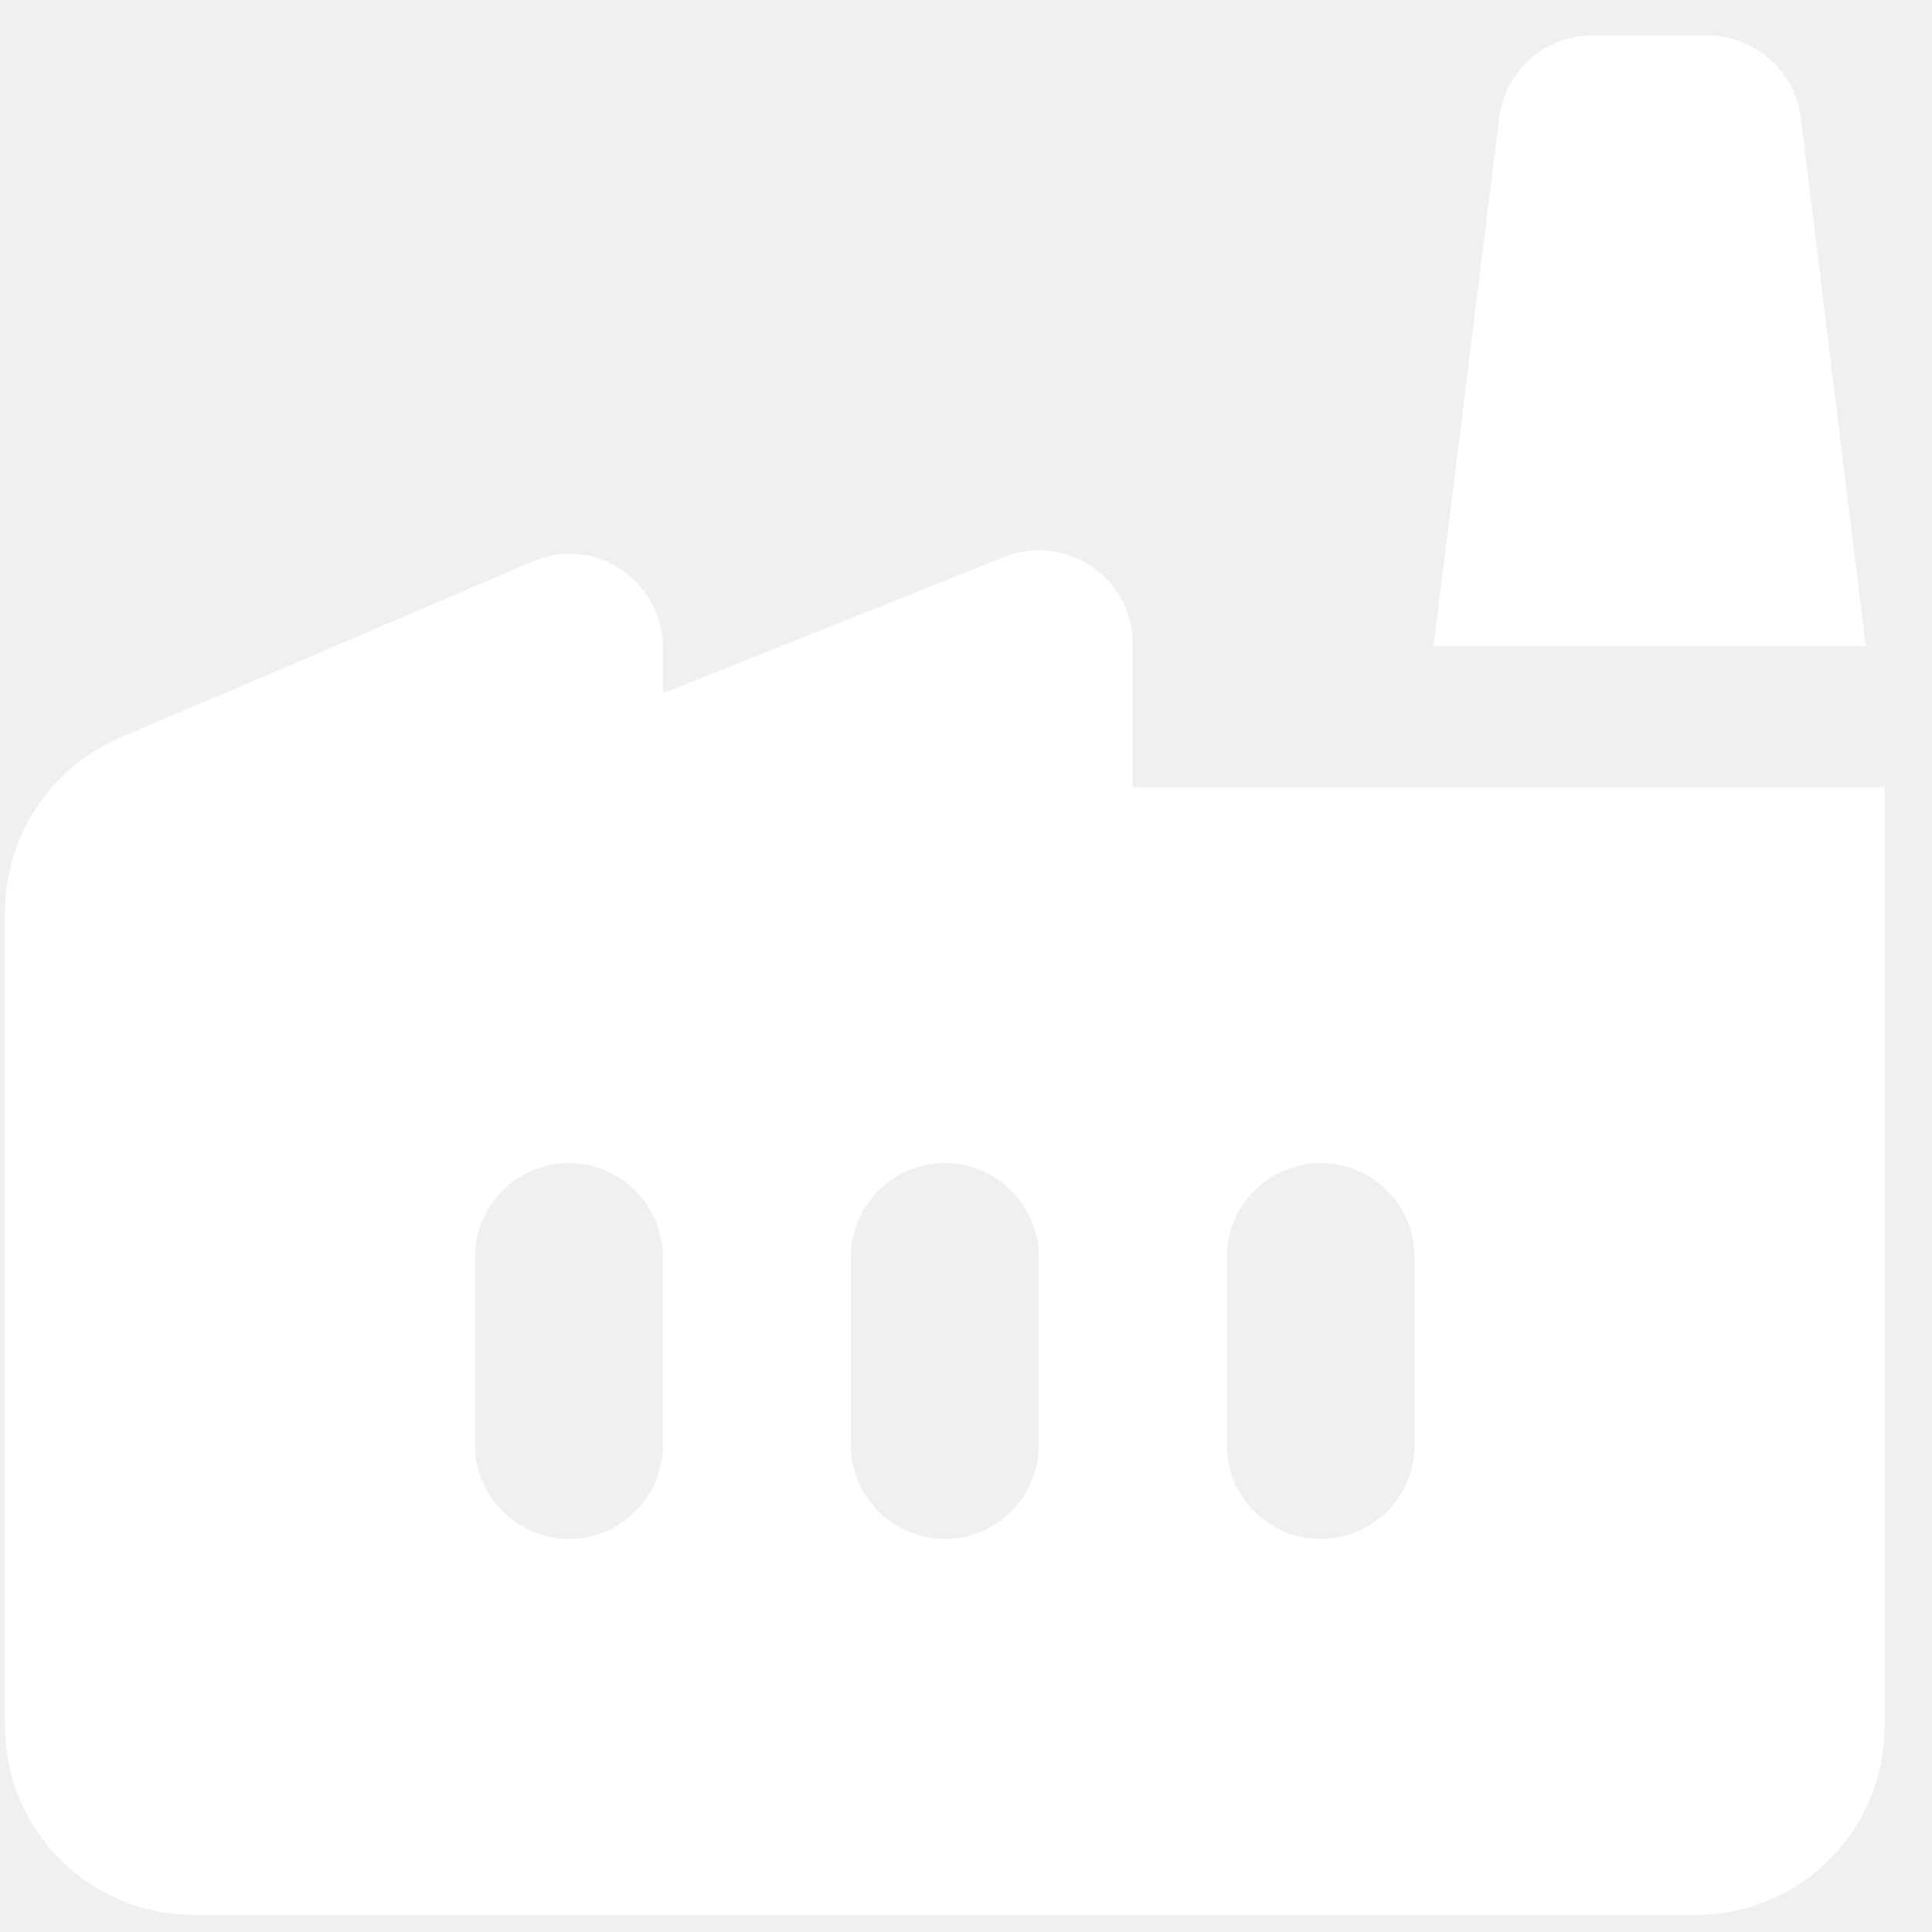
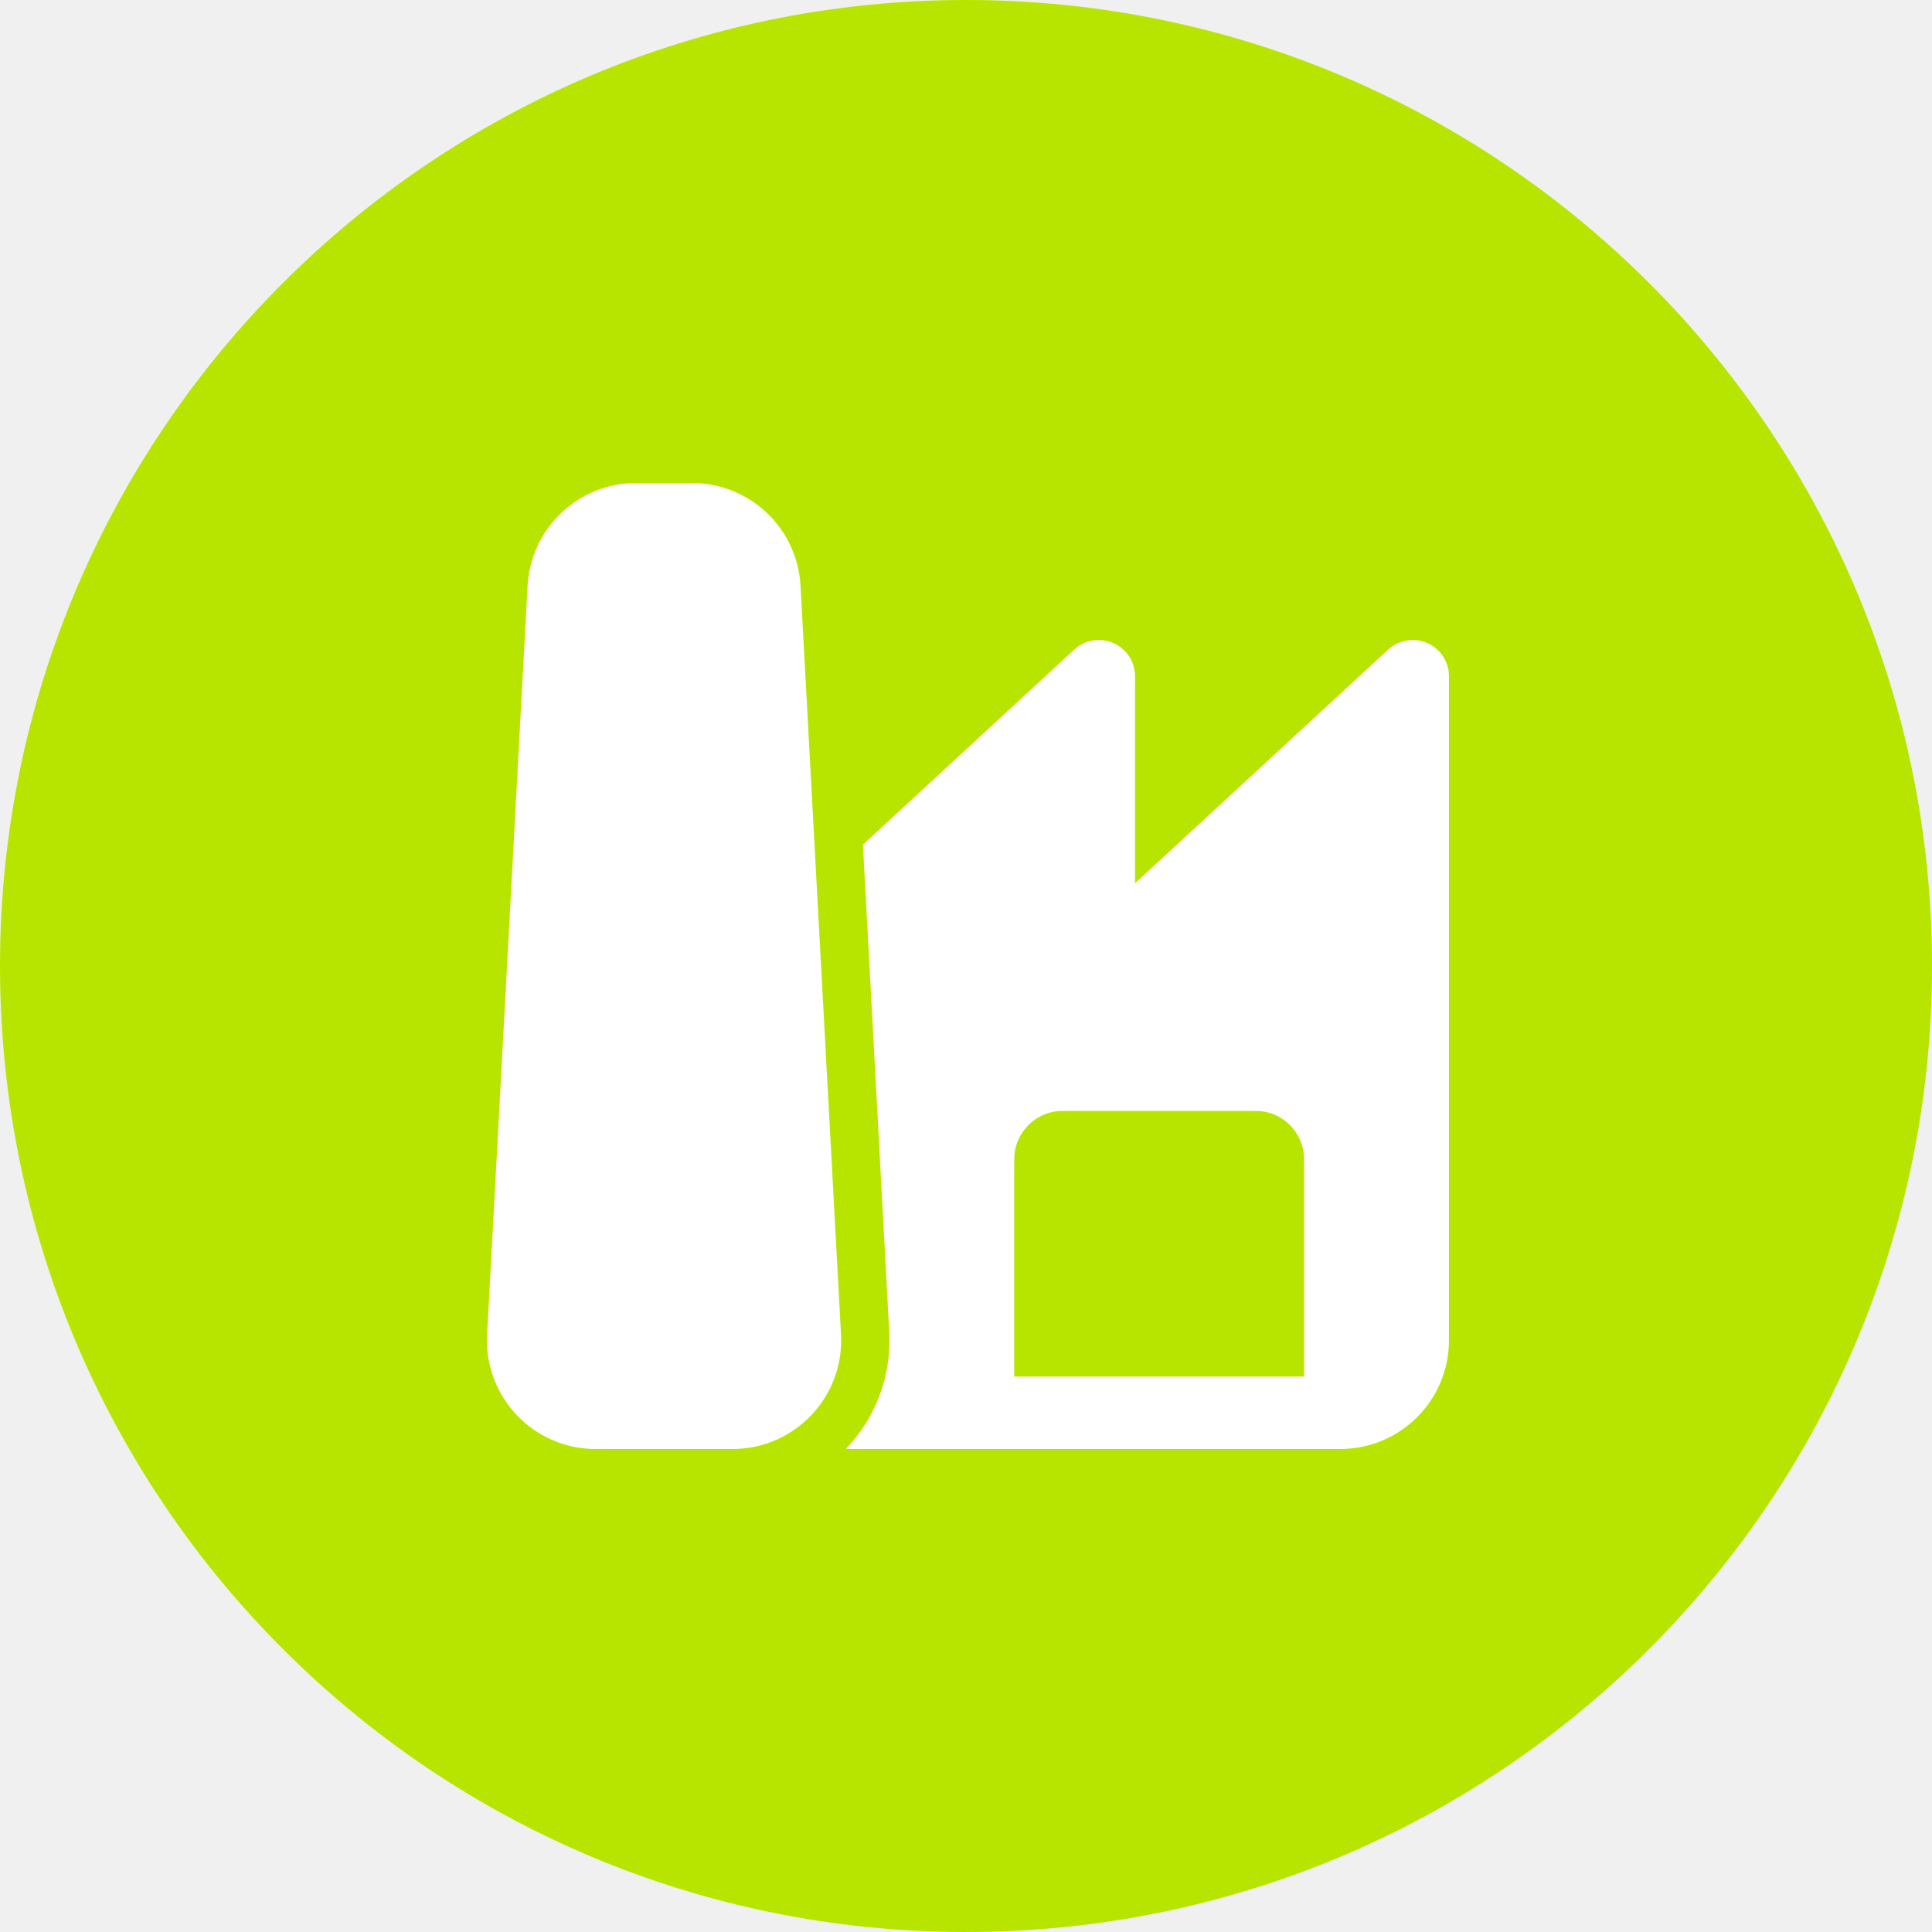
- <svg xmlns="http://www.w3.org/2000/svg" width="28" height="28" viewBox="0 0 28 28" fill="none">
-   <path d="M16.417 11.409V9.339C16.417 8.372 15.45 7.718 14.551 8.072L9.607 10.047V9.393C9.607 8.413 8.613 7.745 7.714 8.14L1.722 10.7C0.728 11.136 0.074 12.117 0.074 13.206V25.027C0.074 26.526 1.3 27.751 2.798 27.751H24.588C26.086 27.751 27.312 26.526 27.312 25.027V11.409H16.417ZM9.607 20.942C9.607 21.691 8.995 22.304 8.246 22.304C7.497 22.304 6.884 21.691 6.884 20.942V18.218C6.884 17.469 7.497 16.856 8.246 16.856C8.995 16.856 9.607 17.469 9.607 18.218V20.942ZM15.055 20.942C15.055 21.691 14.442 22.304 13.693 22.304C12.944 22.304 12.331 21.691 12.331 20.942V18.218C12.331 17.469 12.944 16.856 13.693 16.856C14.442 16.856 15.055 17.469 15.055 18.218V20.942ZM20.502 20.942C20.502 21.691 19.89 22.304 19.14 22.304C18.392 22.304 17.779 21.691 17.779 20.942V18.218C17.779 17.469 18.392 16.856 19.14 16.856C19.89 16.856 20.502 17.469 20.502 18.218V20.942ZM24.752 0.514H23.076C22.382 0.514 21.81 1.031 21.728 1.712L20.775 9.366H27.039L26.1 1.712C26.018 1.031 25.432 0.514 24.752 0.514Z" fill="white" />
+ <svg xmlns="http://www.w3.org/2000/svg" width="40" height="40" viewBox="0 0 40 40" fill="none">
+   <circle cx="20" cy="20" r="20" fill="#B8E500" />
+   <path d="M10.923 12.129C10.988 10.935 11.975 10 13.17 10H14.328C15.523 10 16.51 10.935 16.574 12.129L17.412 27.629C17.482 28.917 16.456 30 15.166 30H12.332C11.042 30 10.016 28.917 10.085 27.629L10.923 12.129ZM17.511 30H27.749C28.991 30 29.999 28.993 29.999 27.75V14C29.999 13.702 29.823 13.432 29.55 13.313C29.277 13.194 28.959 13.247 28.74 13.449L23.499 18.287V14C23.499 13.702 23.323 13.432 23.05 13.313C22.777 13.194 22.459 13.247 22.24 13.449L17.866 17.487L18.411 27.575C18.462 28.512 18.11 29.375 17.511 30ZM20.999 24C20.999 23.448 21.447 23 21.999 23H25.999C26.551 23 26.999 23.448 26.999 24V28.5H20.999V24Z" fill="white" />
</svg>
